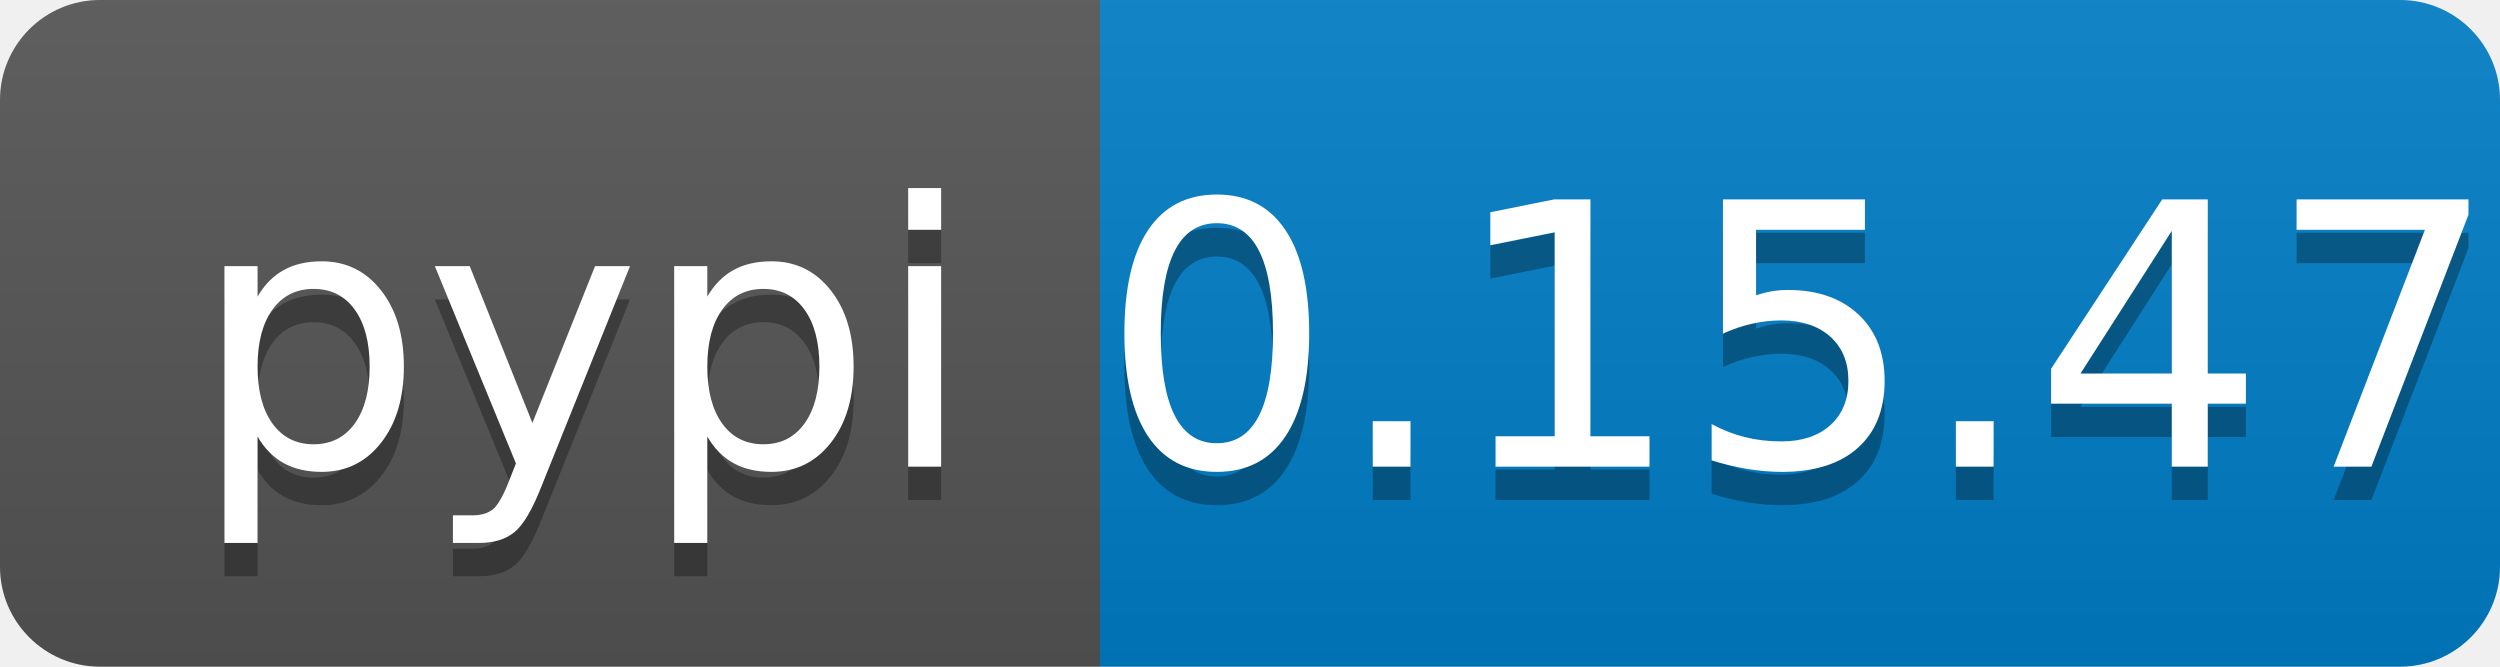
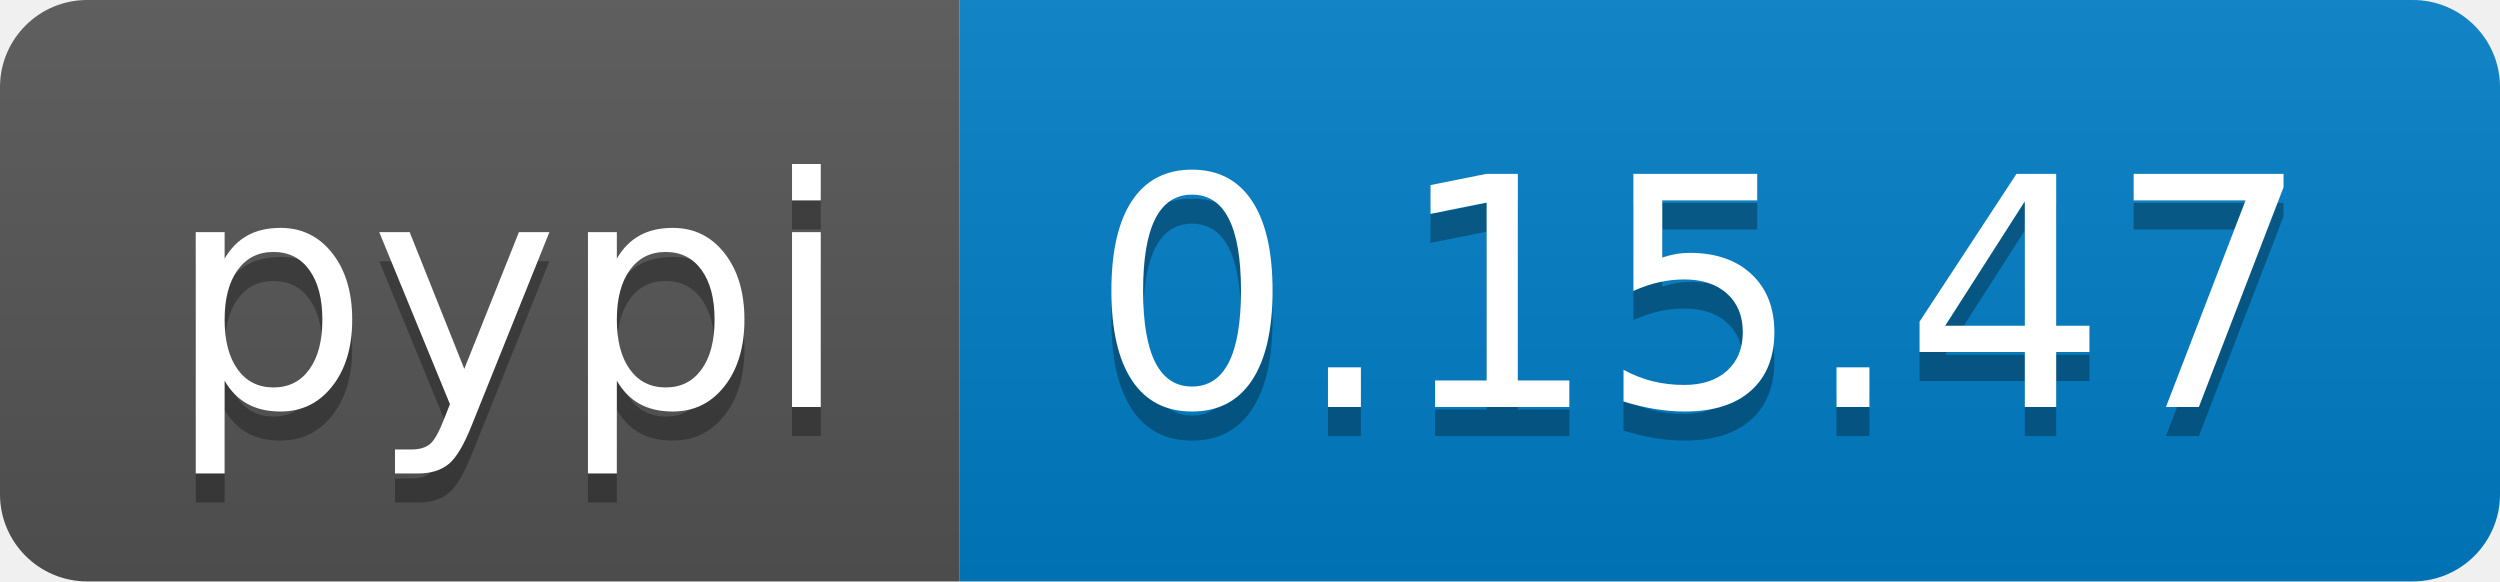
- <svg xmlns="http://www.w3.org/2000/svg" width="75" height="20">
+ <svg xmlns="http://www.w3.org/2000/svg" width="86" height="20">
  <linearGradient id="b" x2="0" y2="100%">
    <stop offset="0" stop-color="#bbb" stop-opacity=".1" />
    <stop offset="1" stop-opacity=".1" />
  </linearGradient>
  <clipPath id="a">
-     <rect width="75" height="20" rx="3" fill="#fff" />
+     <rect width="86" height="20" rx="3" fill="#fff" />
  </clipPath>
  <g clip-path="url(#a)">
    <path fill="#555" d="M0 0h33v20H0z" />
-     <path fill="#007ec6" d="M33 0h59v20H33z" />
-     <path fill="url(#b)" d="M0 0h92v20H0z" />
+     <path fill="#007ec6" d="M33 0h53v20H33z" />
+     <path fill="url(#b)" d="M0 0h86v20H0z" />
  </g>
  <g fill="#fff" text-anchor="middle" font-family="DejaVu Sans,Verdana,Geneva,sans-serif" font-size="110">
    <text x="175" y="150" fill="#010101" fill-opacity=".3" transform="scale(.1)" textLength="230">pypi</text>
    <text x="175" y="140" transform="scale(.1)" textLength="230">pypi</text>
-     <text x="540" y="150" fill="#010101" fill-opacity=".3" transform="scale(.1)" textLength="290">0.15.47</text>
-     <text x="540" y="140" transform="scale(.1)" textLength="290">0.15.47</text>
+     <text x="585" y="150" fill="#010101" fill-opacity=".3" transform="scale(.1)" textLength="430">0.15.47</text>
+     <text x="585" y="140" transform="scale(.1)" textLength="430">0.15.47</text>
  </g>
</svg>
